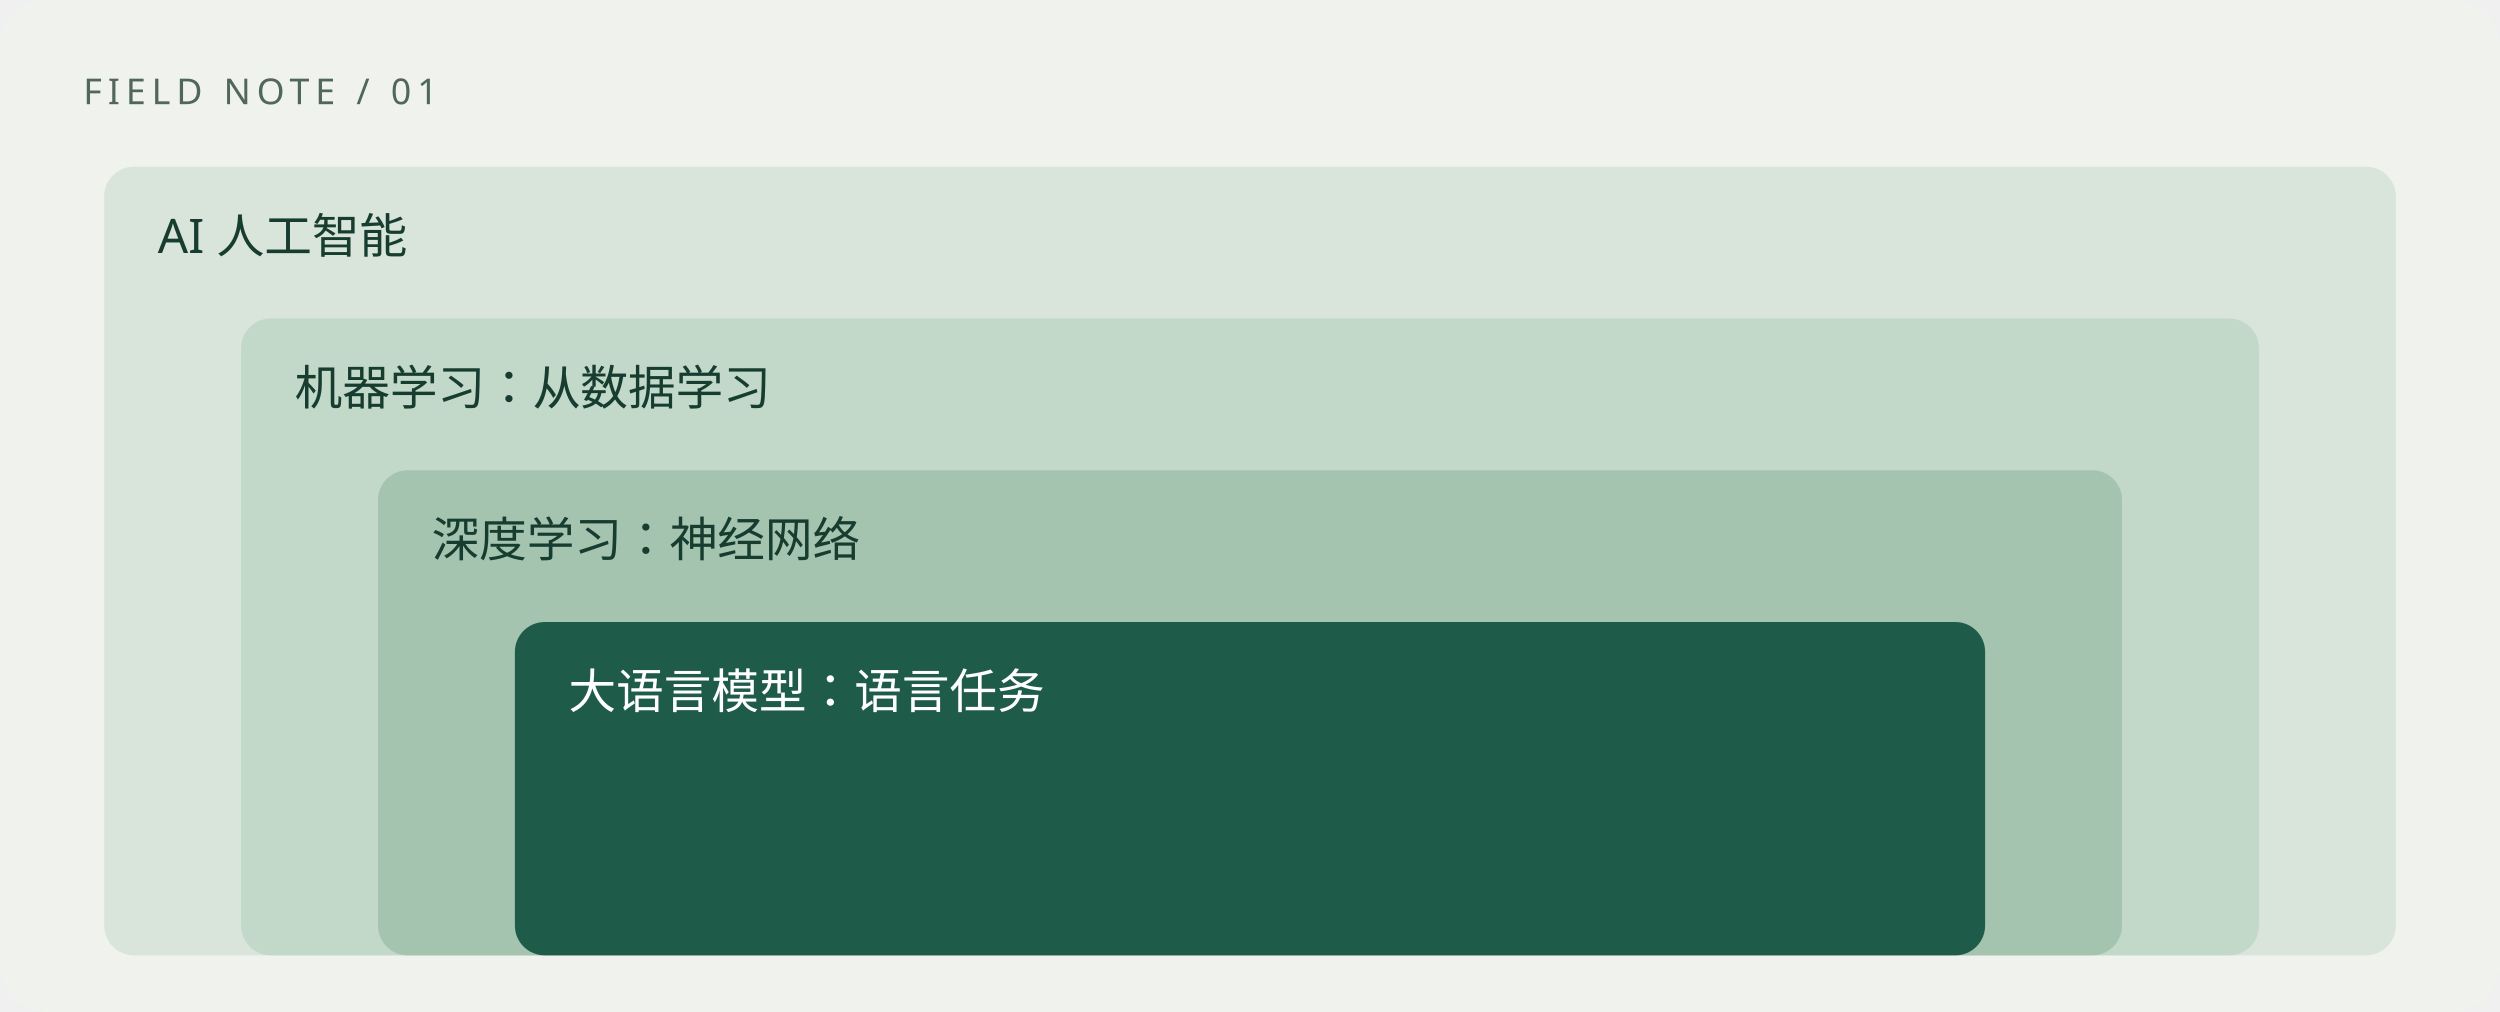
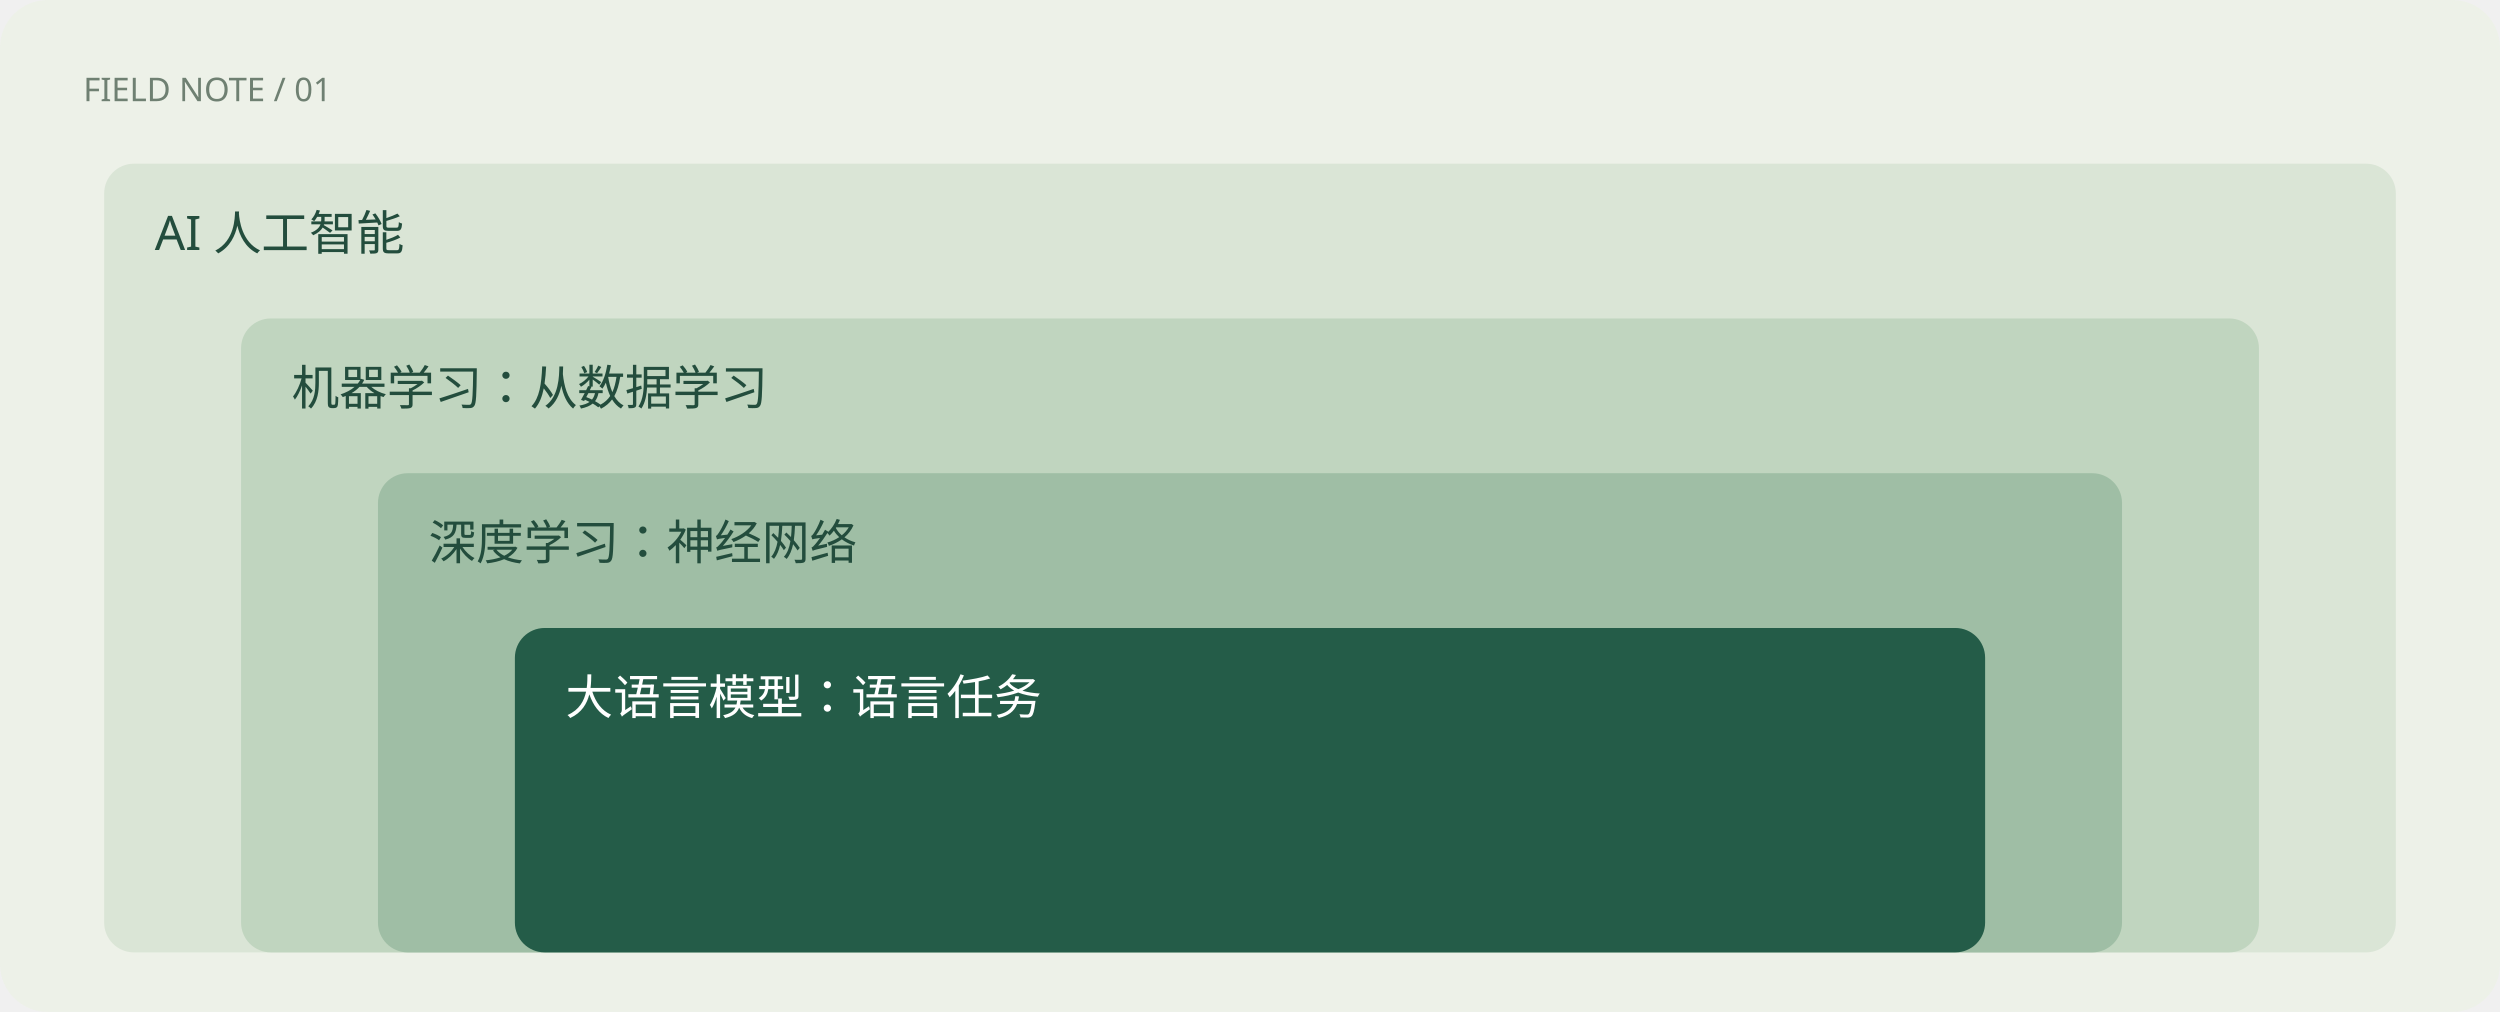
<svg xmlns="http://www.w3.org/2000/svg" viewBox="0 0 840 340" role="img" aria-labelledby="title desc">
  <defs>
    <marker id="arrow" viewBox="0 0 10 10" refX="8" refY="5" markerWidth="7" markerHeight="7" orient="auto">
-       <path d="M0 0L10 5L0 10" fill="none" stroke="#64746c" stroke-width="1.5" />
+       <path d="M0 0L10 5L0 10" fill="none" stroke="#718772" stroke-width="1.5" />
    </marker>
  </defs>
-   <rect width="840" height="340" rx="16" fill="#f0f3ed" />
+   <rect width="840" height="340" rx="16" fill="#edf1e8" />
  <g font-family="PingFang SC,Microsoft YaHei,sans-serif">
-     <text x="28" y="35" fill="#52675c" font-size="12" letter-spacing="2">FIELD NOTE / 01</text>
-     <rect x="35" y="56" width="770" height="265" rx="10" fill="#d9e5da" />
-     <text x="53" y="85" font-size="16" fill="#173d31">AI 人工智能</text>
-     <rect x="81" y="107" width="678" height="214" rx="10" fill="#c2d8c8" />
-     <text x="99" y="136" font-size="16" fill="#173d31">机器学习：从数据学习</text>
-     <rect x="127" y="158" width="586" height="163" rx="10" fill="#a4c4b0" />
-     <text x="145" y="187" font-size="16" fill="#173d31">深度学习：神经网络</text>
-     <rect x="173" y="209" width="494" height="112" rx="10" fill="#1f5b49" />
-     <text x="191" y="238" font-size="16" fill="#fff">大语言模型：语言任务</text>
+     <text x="28" y="34" text-anchor="start" fill="#6f8072" font-size="11">FIELD NOTE / 01</text>
+     <rect x="35" y="55" width="770" height="265" rx="10" fill="#dae5d6" />
+     <text x="52" y="84" text-anchor="start" fill="#234d3d" font-size="16">AI 人工智能</text>
+     <rect x="81" y="107" width="678" height="213" rx="10" fill="#c0d5bf" />
+     <text x="98" y="136" text-anchor="start" fill="#234d3d" font-size="16">机器学习：从数据学习</text>
+     <rect x="127" y="159" width="586" height="161" rx="10" fill="#9fbea5" />
+     <text x="144" y="188" text-anchor="start" fill="#234d3d" font-size="16">深度学习：神经网络</text>
+     <rect x="173" y="211" width="494" height="109" rx="10" fill="#245c48" />
+     <text x="190" y="240" text-anchor="start" fill="#fff" font-size="16">大语言模型：语言任务</text>
  </g>
</svg>
